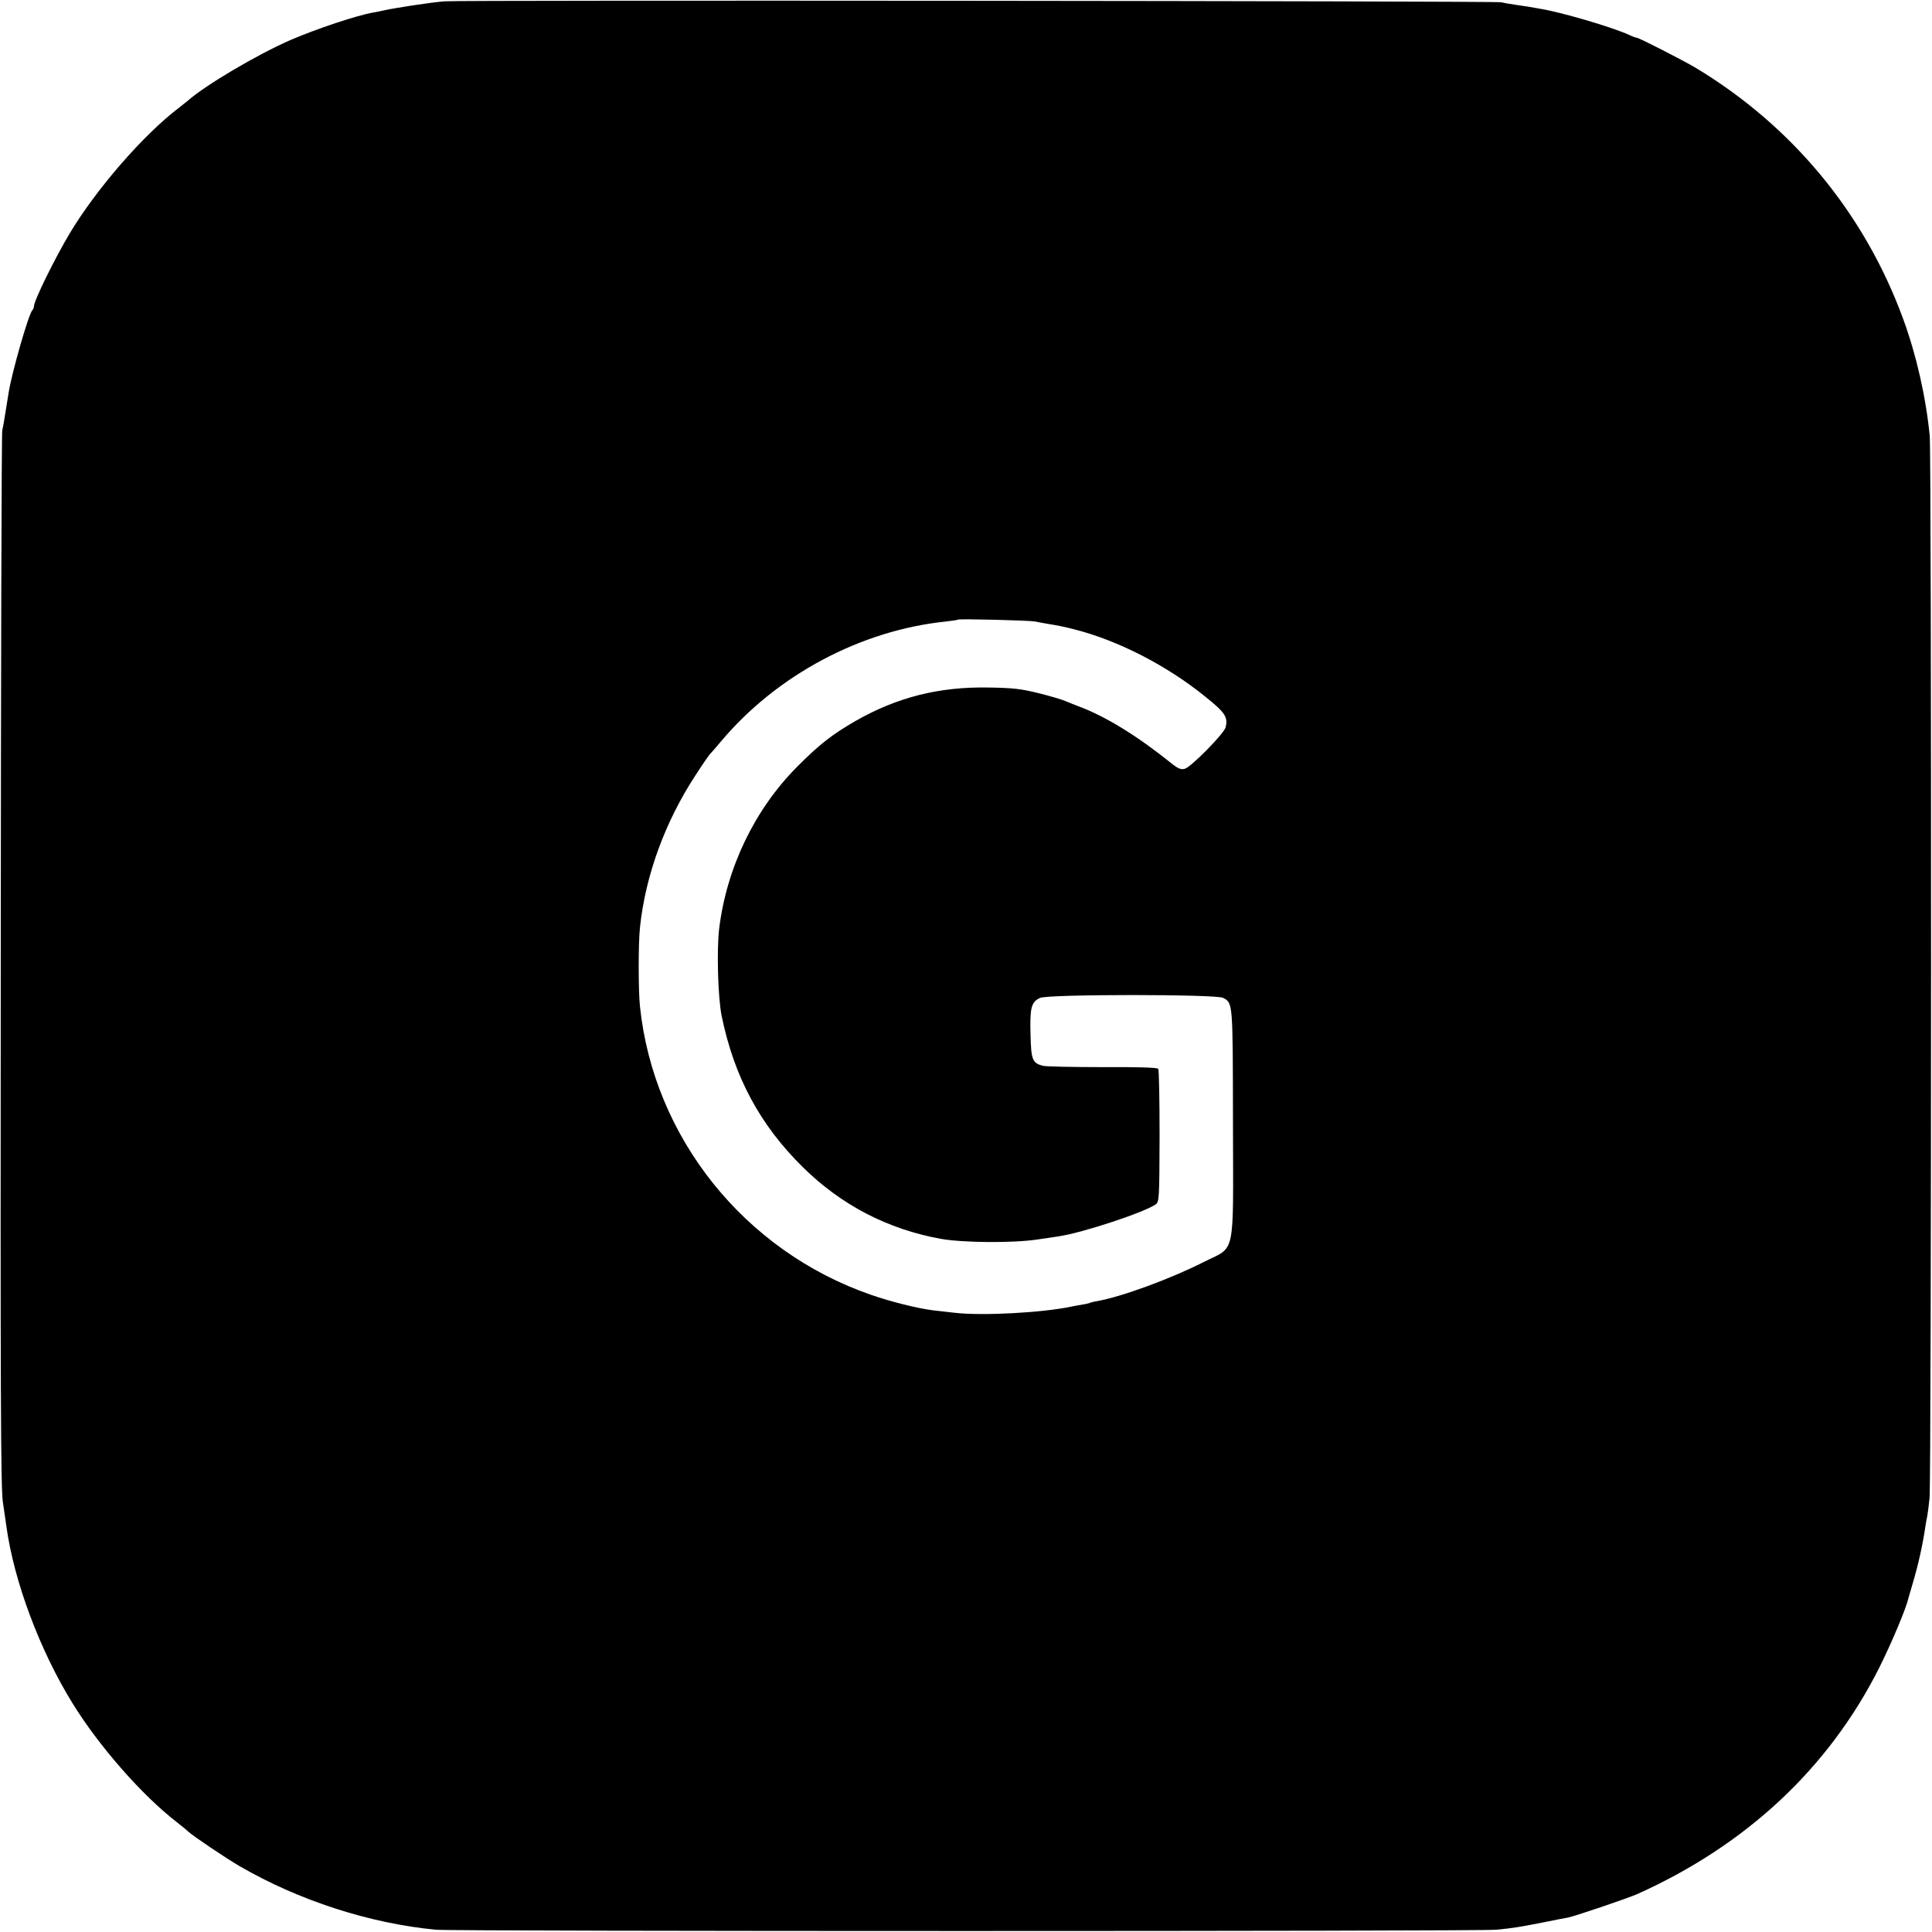
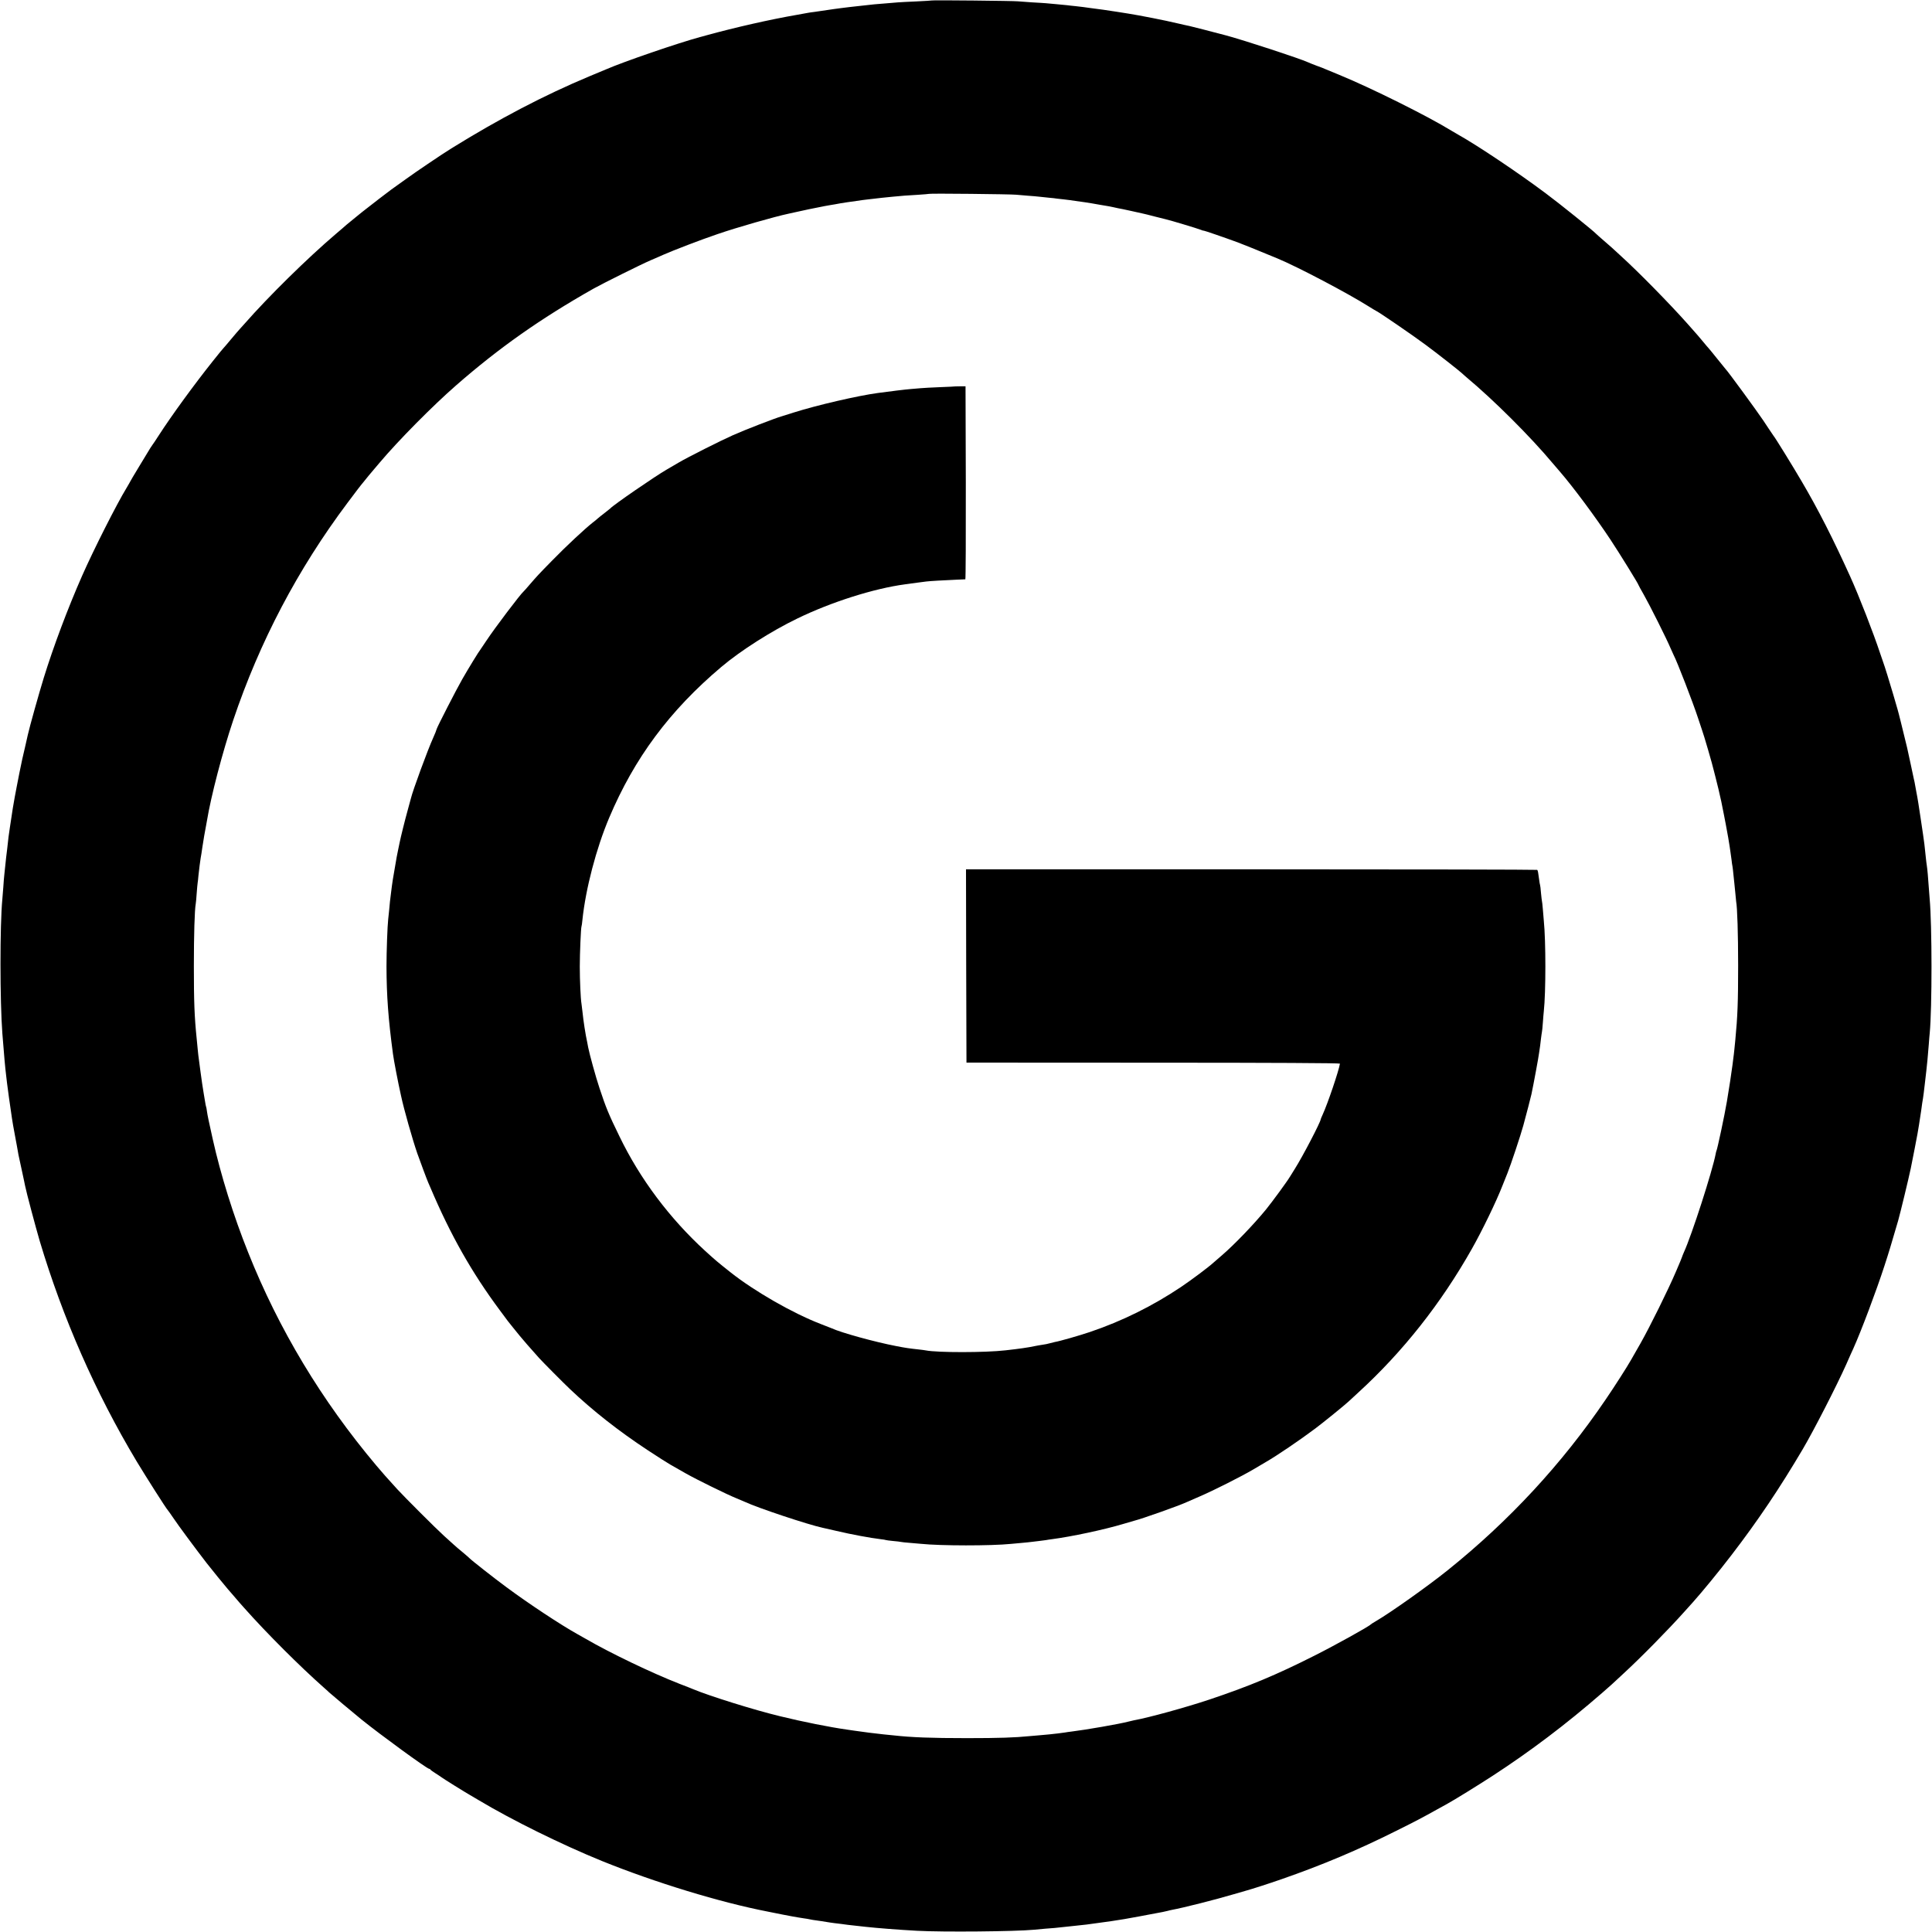
- <svg xmlns="http://www.w3.org/2000/svg" version="1.0" width="1024pt" height="1024pt" viewBox="0 0 1024 1024" preserveAspectRatio="xMidYMid meet">
-   <g transform="translate(0,1024) scale(0.1,-0.1)" fill="#000000" stroke="none">
-     <path d="M2355 10233 c-81 -7 -268 -36 -325 -49 -14 -3 -36 -8 -50 -10 -91 -16 -300 -86 -440 -146 -177 -77 -454 -241 -546 -323 -6 -5 -26 -21 -44 -35 -188 -142 -439 -431 -580 -666 -81 -136 -190 -358 -190 -387 0 -7 -4 -17 -9 -22 -20 -22 -108 -328 -125 -435 -3 -19 -11 -66 -17 -105 -6 -38 -13 -81 -17 -95 -4 -14 -7 -1276 -8 -2805 -2 -2307 0 -2796 11 -2875 8 -52 16 -111 19 -131 40 -291 178 -658 350 -936 141 -229 371 -491 556 -633 24 -19 51 -41 58 -48 26 -24 198 -140 272 -183 314 -182 687 -303 1040 -337 100 -9 5524 -9 5620 0 92 9 117 13 250 39 58 12 115 23 128 25 38 7 320 103 370 125 578 260 1014 667 1282 1199 66 132 144 317 155 370 1 3 11 37 22 75 30 100 54 208 68 305 3 19 7 44 10 55 2 11 8 54 12 95 10 94 11 5528 1 5630 -21 210 -71 429 -141 620 -205 560 -589 1024 -1102 1332 -66 39 -298 158 -310 158 -4 0 -21 6 -38 14 -93 43 -368 123 -477 140 -19 3 -44 8 -56 10 -12 2 -45 7 -74 11 -29 4 -62 10 -74 13 -22 7 -5530 12 -5601 5z m3130 -3287 c17 -3 46 -9 65 -12 72 -12 86 -15 145 -30 230 -58 491 -192 694 -357 106 -85 120 -108 107 -162 -8 -33 -184 -212 -217 -220 -20 -5 -35 1 -70 29 -183 147 -349 249 -494 303 -22 8 -53 21 -70 28 -16 7 -79 26 -140 41 -93 23 -135 28 -265 30 -263 5 -486 -52 -705 -177 -125 -72 -194 -126 -310 -243 -225 -226 -373 -534 -413 -856 -14 -113 -7 -367 13 -465 66 -322 202 -576 429 -800 204 -202 451 -330 732 -381 117 -21 383 -23 509 -4 44 6 96 14 115 17 126 18 458 128 516 170 18 13 19 32 20 361 0 191 -3 352 -7 357 -5 7 -111 10 -296 9 -158 0 -300 3 -316 7 -55 15 -62 31 -65 167 -4 141 4 172 51 193 45 20 933 20 970 0 52 -28 51 -19 52 -664 1 -724 17 -649 -155 -736 -176 -89 -434 -184 -564 -207 -16 -3 -32 -6 -35 -8 -3 -2 -22 -7 -41 -10 -19 -3 -46 -8 -60 -11 -155 -33 -475 -50 -620 -33 -36 4 -87 10 -115 13 -80 10 -222 45 -328 82 -671 232 -1152 833 -1225 1528 -9 83 -9 336 0 420 29 275 133 560 295 807 34 53 69 103 75 110 7 7 34 38 60 69 295 351 741 589 1193 635 33 4 62 8 63 10 6 5 375 -4 407 -10z" />
+ <svg xmlns="http://www.w3.org/2000/svg" version="1.0" width="2048pt" height="2048pt" viewBox="0 0 2048 2048" preserveAspectRatio="xMidYMid meet">
+   <g transform="translate(0,2048) scale(0.1,-0.1)" fill="#000000" stroke="none">
+     <path d="M9878 20475 c-1 -1 -75 -6 -163 -10 -88 -4 -176 -8 -195 -10 -19 -2 -73 -6 -120 -10 -112 -8 -137 -11 -315 -31 -43 -4 -121 -14 -170 -20 -25 -3 -99 -13 -205 -29 -14 -2 -47 -7 -75 -11 -27 -3 -59 -8 -70 -10 -11 -2 -60 -11 -110 -20 -290 -50 -659 -134 -965 -218 -8 -3 -40 -11 -70 -19 -235 -64 -804 -259 -995 -342 -16 -7 -97 -41 -180 -75 -477 -200 -952 -448 -1460 -763 -94 -58 -376 -248 -483 -326 -74 -53 -144 -103 -155 -111 -19 -13 -236 -180 -277 -213 -9 -6 -49 -39 -90 -72 -41 -33 -88 -72 -105 -86 -16 -15 -68 -59 -115 -99 -304 -259 -714 -663 -966 -950 -21 -24 -46 -51 -54 -60 -8 -8 -49 -56 -90 -105 -41 -50 -78 -92 -81 -95 -4 -3 -54 -64 -112 -137 -197 -247 -437 -576 -577 -793 -30 -47 -57 -87 -60 -90 -3 -3 -15 -21 -27 -40 -11 -19 -64 -106 -117 -193 -53 -87 -96 -160 -96 -162 0 -2 -18 -32 -39 -68 -105 -172 -348 -653 -469 -927 -154 -349 -306 -755 -408 -1085 -52 -169 -151 -522 -169 -604 -2 -9 -13 -59 -25 -111 -20 -90 -24 -105 -34 -147 -6 -24 -54 -262 -59 -293 -3 -14 -12 -64 -21 -111 -9 -47 -18 -99 -20 -115 -4 -29 -23 -155 -31 -204 -13 -86 -16 -107 -29 -230 -4 -30 -9 -71 -11 -90 -4 -33 -8 -71 -19 -180 -3 -25 -8 -85 -11 -135 -4 -49 -9 -106 -10 -125 -27 -276 -26 -1086 0 -1425 18 -233 30 -366 40 -445 2 -19 7 -57 10 -85 3 -27 12 -95 20 -150 8 -55 17 -120 21 -145 10 -71 10 -71 23 -150 7 -41 19 -107 27 -147 7 -39 17 -88 20 -109 7 -43 4 -32 44 -214 17 -80 34 -156 36 -170 14 -71 110 -431 155 -585 245 -819 591 -1607 1027 -2335 99 -164 318 -509 332 -520 3 -3 30 -41 60 -85 47 -71 232 -321 352 -476 39 -51 199 -247 223 -274 6 -6 35 -40 65 -75 30 -36 57 -67 60 -70 3 -3 25 -27 49 -55 233 -263 591 -621 846 -846 28 -24 52 -47 55 -50 9 -9 263 -223 340 -285 203 -164 697 -524 719 -524 5 0 11 -3 13 -8 1 -4 28 -23 58 -42 30 -19 57 -37 60 -40 5 -6 255 -162 305 -190 17 -10 55 -32 85 -50 357 -214 885 -474 1310 -647 563 -228 1254 -439 1760 -537 14 -2 50 -10 80 -16 30 -6 66 -13 80 -16 14 -2 59 -11 100 -19 41 -7 95 -17 120 -20 25 -3 52 -8 60 -10 14 -4 42 -8 128 -20 20 -3 48 -8 62 -10 14 -3 48 -7 75 -11 28 -3 61 -7 75 -9 30 -5 97 -13 165 -20 28 -3 68 -7 90 -10 117 -13 344 -31 545 -42 271 -15 1046 -8 1240 11 19 2 73 7 120 11 86 6 107 8 215 20 33 3 79 8 103 11 99 10 142 15 237 29 55 8 120 17 145 20 60 8 208 33 295 50 39 8 81 16 95 18 152 28 188 35 208 41 9 3 28 7 42 10 125 23 464 109 660 167 58 17 119 34 135 39 52 14 245 76 365 118 435 151 814 311 1220 514 219 109 281 142 435 228 33 18 78 43 100 55 77 42 331 199 485 299 404 263 780 547 1164 881 45 39 90 79 102 90 12 11 68 63 124 115 182 167 476 466 645 655 39 43 79 88 90 100 95 106 276 326 409 500 281 366 512 710 757 1125 117 199 356 665 459 895 29 66 63 143 76 170 84 187 243 609 329 874 48 147 70 220 146 481 22 77 111 445 134 555 19 91 66 337 71 365 3 19 10 62 16 95 10 62 11 68 23 150 9 66 14 105 20 135 4 24 9 66 20 160 3 25 9 83 15 130 10 86 13 124 26 280 3 47 8 101 10 120 25 262 25 1144 -1 1425 -4 46 -14 172 -20 260 -3 33 -7 74 -10 90 -3 17 -7 53 -10 80 -3 28 -7 70 -10 94 -4 41 -6 59 -20 156 -3 22 -15 101 -26 175 -11 74 -22 145 -24 157 -3 24 -18 104 -20 113 -1 3 -5 28 -10 55 -5 28 -9 52 -10 55 -1 3 -4 19 -8 35 -3 17 -18 86 -33 155 -31 145 -29 136 -38 175 -48 198 -90 369 -101 405 -8 25 -28 95 -45 155 -34 117 -96 317 -109 350 -4 11 -18 52 -31 90 -70 212 -223 606 -316 811 -179 396 -341 715 -516 1012 -87 149 -282 466 -301 487 -4 6 -27 39 -50 74 -23 34 -49 73 -57 86 -65 97 -382 531 -400 545 -3 3 -43 52 -89 110 -46 58 -87 107 -90 110 -4 3 -26 30 -51 60 -46 56 -60 72 -169 195 -190 214 -523 553 -707 720 -48 44 -92 85 -98 90 -6 6 -45 39 -86 75 -41 36 -77 67 -80 71 -28 31 -382 316 -535 430 -287 215 -724 508 -930 623 -16 9 -48 28 -70 41 -252 155 -849 452 -1187 591 -62 25 -126 52 -143 59 -16 8 -61 25 -100 39 -38 15 -79 30 -90 36 -87 40 -666 230 -870 285 -138 37 -362 94 -385 99 -14 2 -72 16 -130 29 -128 31 -400 84 -520 103 -19 3 -73 11 -120 19 -79 13 -209 31 -290 41 -19 2 -48 6 -65 9 -16 2 -55 7 -85 10 -30 3 -71 7 -90 10 -19 2 -71 7 -115 11 -44 4 -93 8 -110 10 -16 1 -82 6 -145 9 -63 4 -131 9 -150 11 -40 5 -906 14 -912 9z m892 -2059 c30 -3 89 -8 130 -11 41 -3 93 -7 115 -10 22 -2 69 -7 105 -11 36 -3 72 -7 80 -9 8 -1 44 -5 80 -9 36 -4 90 -11 120 -16 30 -5 75 -11 100 -14 25 -4 56 -8 70 -11 14 -3 52 -10 85 -15 103 -17 119 -20 145 -26 14 -3 36 -8 50 -11 14 -2 77 -15 140 -29 63 -14 122 -27 130 -29 8 -1 62 -15 120 -30 58 -15 112 -28 120 -30 45 -10 338 -98 366 -110 19 -8 34 -12 34 -10 0 3 221 -73 360 -124 49 -18 209 -83 420 -170 217 -90 752 -372 970 -510 36 -23 72 -44 80 -48 31 -14 389 -259 519 -356 116 -85 375 -289 391 -306 3 -4 23 -21 45 -40 292 -244 678 -629 918 -916 23 -27 56 -65 73 -85 140 -162 372 -474 536 -721 99 -150 298 -472 298 -483 0 -2 25 -48 56 -102 60 -105 244 -472 282 -564 13 -30 28 -63 33 -73 36 -67 204 -501 260 -672 18 -55 36 -109 40 -120 20 -53 114 -377 125 -429 2 -10 10 -42 18 -70 13 -46 52 -212 62 -261 2 -11 15 -76 29 -145 13 -69 27 -137 29 -153 3 -15 10 -55 16 -88 6 -33 13 -75 15 -92 2 -18 6 -45 9 -62 3 -16 8 -52 11 -79 3 -27 7 -59 10 -70 2 -12 7 -50 10 -86 4 -36 8 -78 10 -95 2 -16 7 -62 10 -100 3 -39 7 -80 9 -92 12 -61 21 -341 21 -678 0 -387 -6 -540 -30 -790 -3 -22 -7 -67 -10 -100 -3 -33 -8 -71 -10 -85 -2 -14 -7 -50 -10 -80 -5 -46 -41 -282 -59 -385 -24 -144 -102 -510 -111 -524 -2 -4 -6 -18 -8 -32 -34 -180 -253 -861 -338 -1046 -10 -24 -19 -45 -19 -48 0 -2 -27 -69 -61 -147 -85 -200 -281 -595 -379 -768 -46 -80 -91 -158 -100 -175 -39 -70 -180 -290 -269 -420 -463 -682 -1022 -1286 -1676 -1811 -213 -171 -611 -453 -765 -542 -25 -14 -47 -29 -50 -32 -16 -20 -382 -223 -595 -330 -404 -204 -691 -324 -1115 -466 -245 -82 -644 -192 -800 -220 -14 -3 -41 -9 -60 -14 -94 -25 -451 -87 -600 -105 -25 -3 -56 -7 -70 -10 -14 -2 -47 -7 -75 -10 -27 -3 -68 -7 -90 -10 -22 -2 -71 -7 -110 -10 -38 -3 -86 -8 -105 -9 -148 -15 -318 -21 -660 -21 -379 0 -587 8 -775 29 -27 3 -77 8 -110 11 -79 8 -229 27 -315 40 -19 3 -53 8 -75 11 -178 25 -464 82 -705 141 -274 66 -751 215 -925 288 -16 7 -79 32 -140 55 -292 114 -733 325 -1000 480 -22 12 -60 34 -85 48 -178 99 -518 324 -750 496 -133 98 -375 288 -395 310 -5 6 -37 33 -70 61 -33 27 -76 63 -95 81 -19 18 -66 60 -105 95 -84 76 -417 409 -495 494 -124 136 -148 164 -221 250 -580 689 -1034 1444 -1359 2260 -155 386 -291 823 -375 1200 -41 185 -56 254 -61 293 -3 26 -8 50 -10 53 -2 4 -6 24 -9 45 -3 22 -10 62 -15 89 -8 47 -27 171 -35 237 -2 16 -9 63 -14 106 -6 42 -13 100 -15 127 -3 28 -8 79 -11 114 -24 233 -30 394 -30 771 0 328 8 599 20 660 2 10 7 60 10 110 4 51 8 100 10 110 2 10 6 47 9 82 4 35 9 81 12 103 10 73 14 100 19 125 2 14 7 44 10 68 7 50 32 198 39 228 2 12 7 37 10 55 42 257 164 725 278 1064 280 832 684 1601 1212 2305 76 102 150 199 165 215 14 17 41 50 59 73 19 22 43 51 54 64 11 13 38 45 61 72 198 235 563 604 813 822 453 396 893 706 1455 1024 98 55 502 256 604 300 55 23 118 51 140 61 97 43 398 159 570 217 206 71 604 185 755 217 8 2 59 13 114 25 99 22 121 26 166 35 14 3 36 7 50 10 14 3 36 8 50 10 14 2 36 6 50 9 14 3 41 7 60 10 19 3 46 8 60 11 14 3 45 7 70 11 25 3 70 9 100 14 30 5 80 12 110 15 30 3 73 8 95 11 42 5 67 8 180 19 105 10 139 13 265 20 63 4 117 9 119 10 5 6 860 -3 921 -9z" />
+     <path d="M10127 16384 c-1 -1 -74 -5 -162 -8 -88 -4 -180 -8 -205 -11 -25 -2 -73 -6 -107 -9 -52 -4 -215 -24 -348 -42 -214 -29 -646 -129 -895 -208 -63 -20 -122 -38 -130 -41 -69 -20 -375 -138 -510 -198 -129 -57 -484 -236 -575 -290 -33 -19 -89 -52 -125 -73 -130 -75 -571 -379 -600 -413 -3 -3 -30 -25 -60 -48 -30 -23 -64 -50 -75 -60 -11 -10 -33 -29 -50 -41 -84 -66 -283 -251 -430 -402 -154 -157 -163 -168 -235 -251 -35 -41 -66 -76 -70 -79 -31 -25 -306 -388 -393 -520 -31 -47 -60 -89 -64 -95 -19 -23 -126 -198 -193 -315 -61 -106 -266 -506 -271 -528 -3 -13 -18 -51 -38 -95 -57 -126 -217 -560 -236 -643 -2 -10 -18 -68 -35 -129 -28 -100 -73 -282 -84 -338 -2 -12 -9 -44 -15 -72 -6 -27 -13 -63 -16 -80 -42 -239 -46 -265 -60 -380 -8 -60 -15 -121 -20 -185 -4 -36 -8 -78 -10 -95 -8 -67 -18 -340 -18 -500 1 -314 19 -557 69 -930 9 -67 52 -293 85 -440 31 -146 122 -465 172 -610 29 -82 103 -281 116 -310 5 -11 16 -36 24 -55 212 -500 437 -898 735 -1299 94 -127 87 -118 139 -182 21 -25 54 -66 73 -90 28 -35 110 -129 205 -235 32 -36 264 -270 327 -329 239 -227 515 -444 823 -647 105 -69 213 -138 240 -153 28 -16 102 -58 165 -94 124 -70 434 -222 540 -265 36 -15 74 -31 85 -36 144 -67 675 -243 825 -275 8 -2 74 -17 145 -33 165 -39 362 -75 470 -88 28 -3 52 -7 55 -9 3 -2 37 -6 75 -10 39 -3 77 -8 85 -10 8 -2 51 -7 95 -10 44 -4 96 -8 115 -10 211 -22 748 -22 955 -1 17 2 66 6 110 10 44 4 96 9 116 12 20 2 54 6 75 9 21 2 53 6 70 9 17 3 46 8 65 10 207 27 550 100 754 161 50 15 104 30 120 35 83 21 465 156 550 195 17 8 80 35 140 61 149 64 448 215 570 287 55 33 114 68 132 78 117 67 363 234 528 358 84 63 313 249 351 285 6 6 53 49 104 96 470 430 875 942 1202 1521 109 192 259 502 324 669 14 36 39 97 54 135 35 87 141 405 168 505 30 109 80 303 86 331 23 108 76 395 81 438 4 30 9 63 11 75 2 12 6 46 9 76 4 30 8 62 10 70 2 8 7 53 10 100 3 47 8 101 10 120 22 202 22 744 0 960 -2 19 -6 73 -10 120 -4 46 -8 87 -10 90 -1 3 -6 41 -10 85 -3 43 -8 82 -10 85 -2 3 -6 29 -10 59 -9 72 -13 93 -20 100 -4 3 -1367 6 -3031 6 l-3024 0 2 -1025 3 -1024 1980 -1 c1269 0 1979 -4 1979 -10 -12 -76 -130 -425 -184 -542 -11 -24 -20 -45 -20 -48 0 -27 -191 -394 -274 -525 -22 -36 -45 -73 -51 -82 -32 -54 -187 -265 -254 -348 -129 -158 -336 -373 -466 -485 -38 -33 -79 -68 -90 -78 -52 -48 -232 -183 -348 -261 -299 -200 -621 -360 -964 -476 -116 -39 -322 -98 -372 -106 -14 -3 -39 -9 -56 -14 -16 -5 -50 -12 -75 -15 -25 -4 -63 -10 -85 -15 -64 -14 -161 -28 -305 -44 -214 -25 -723 -25 -845 -1 -11 2 -45 7 -75 10 -109 12 -137 16 -240 36 -224 43 -581 141 -685 189 -11 5 -63 25 -115 45 -296 114 -701 346 -955 547 -141 112 -158 126 -270 228 -378 346 -692 765 -909 1215 -113 231 -143 304 -211 510 -39 116 -106 360 -120 432 -3 16 -7 39 -10 53 -19 85 -41 230 -50 320 -4 36 -9 76 -11 90 -9 50 -18 249 -18 395 0 143 12 413 18 424 2 3 7 35 10 71 34 327 146 756 283 1080 268 634 640 1136 1189 1600 205 173 528 379 805 513 362 176 814 319 1144 363 28 3 57 8 65 9 9 2 43 6 75 10 33 4 71 9 85 11 29 4 196 14 320 19 47 2 88 4 93 4 4 1 6 461 5 1023 l-3 1023 -53 0 c-30 0 -54 -1 -55 -1z" />
  </g>
</svg>
